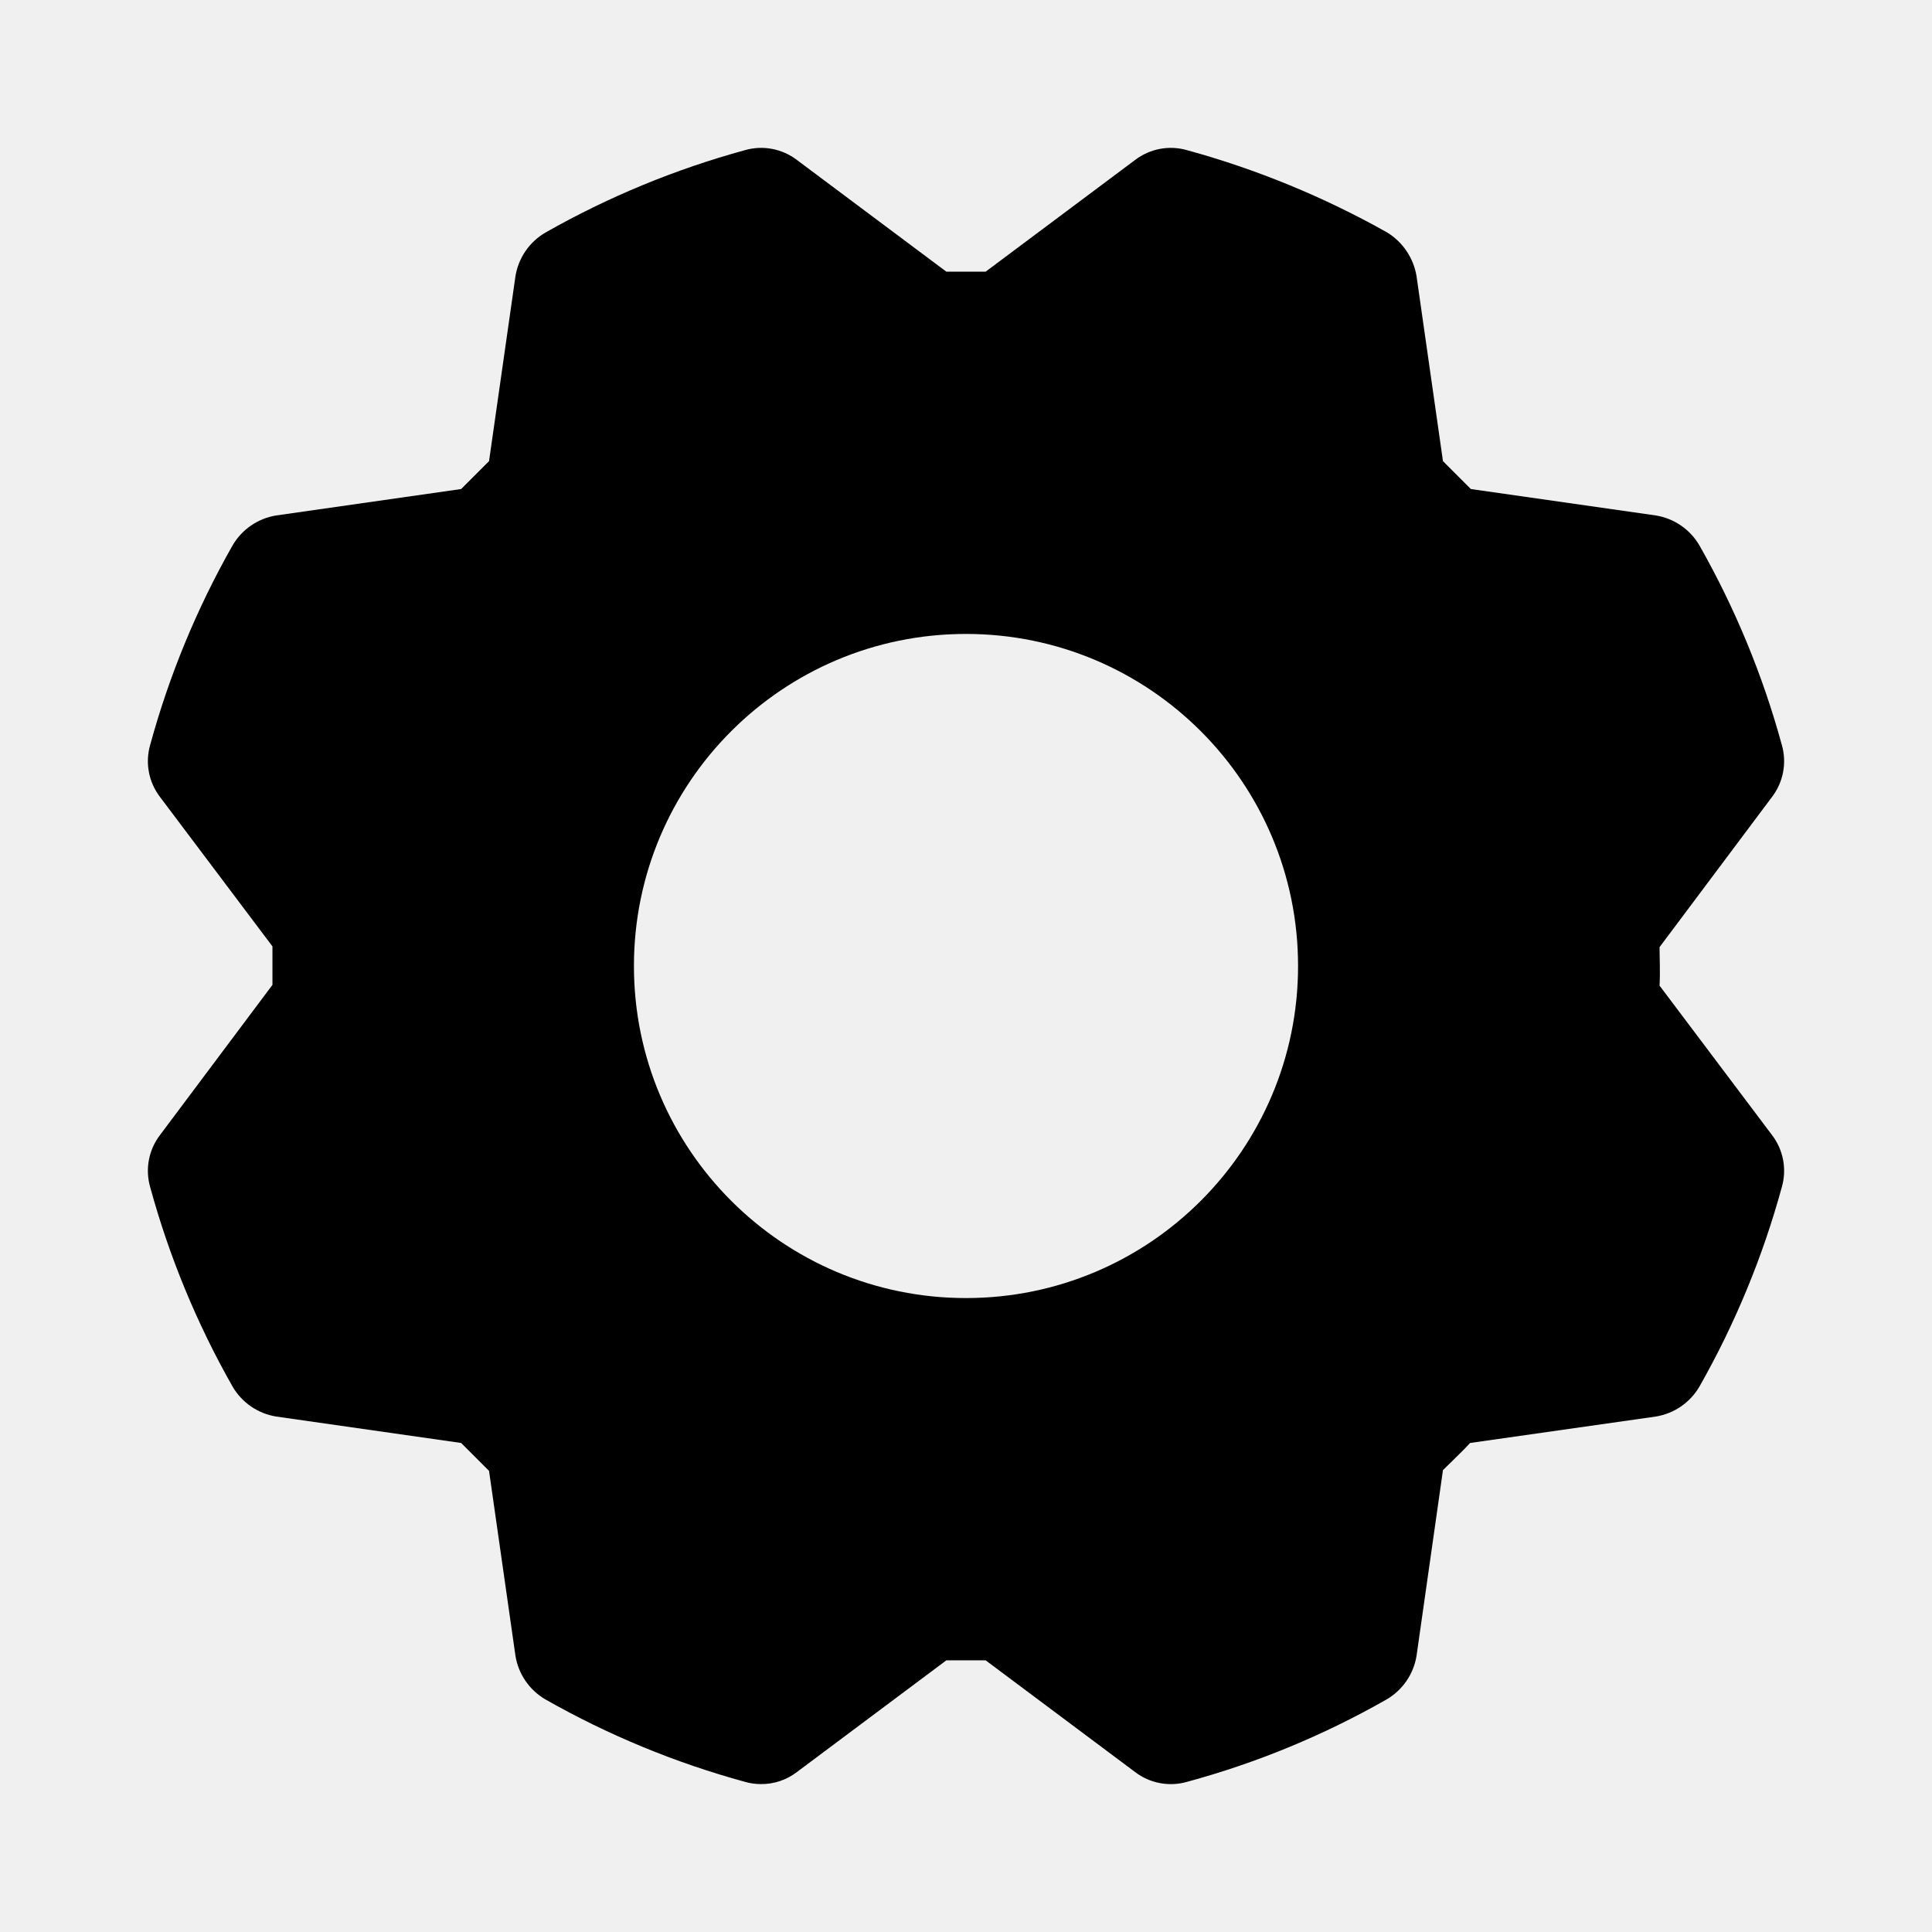
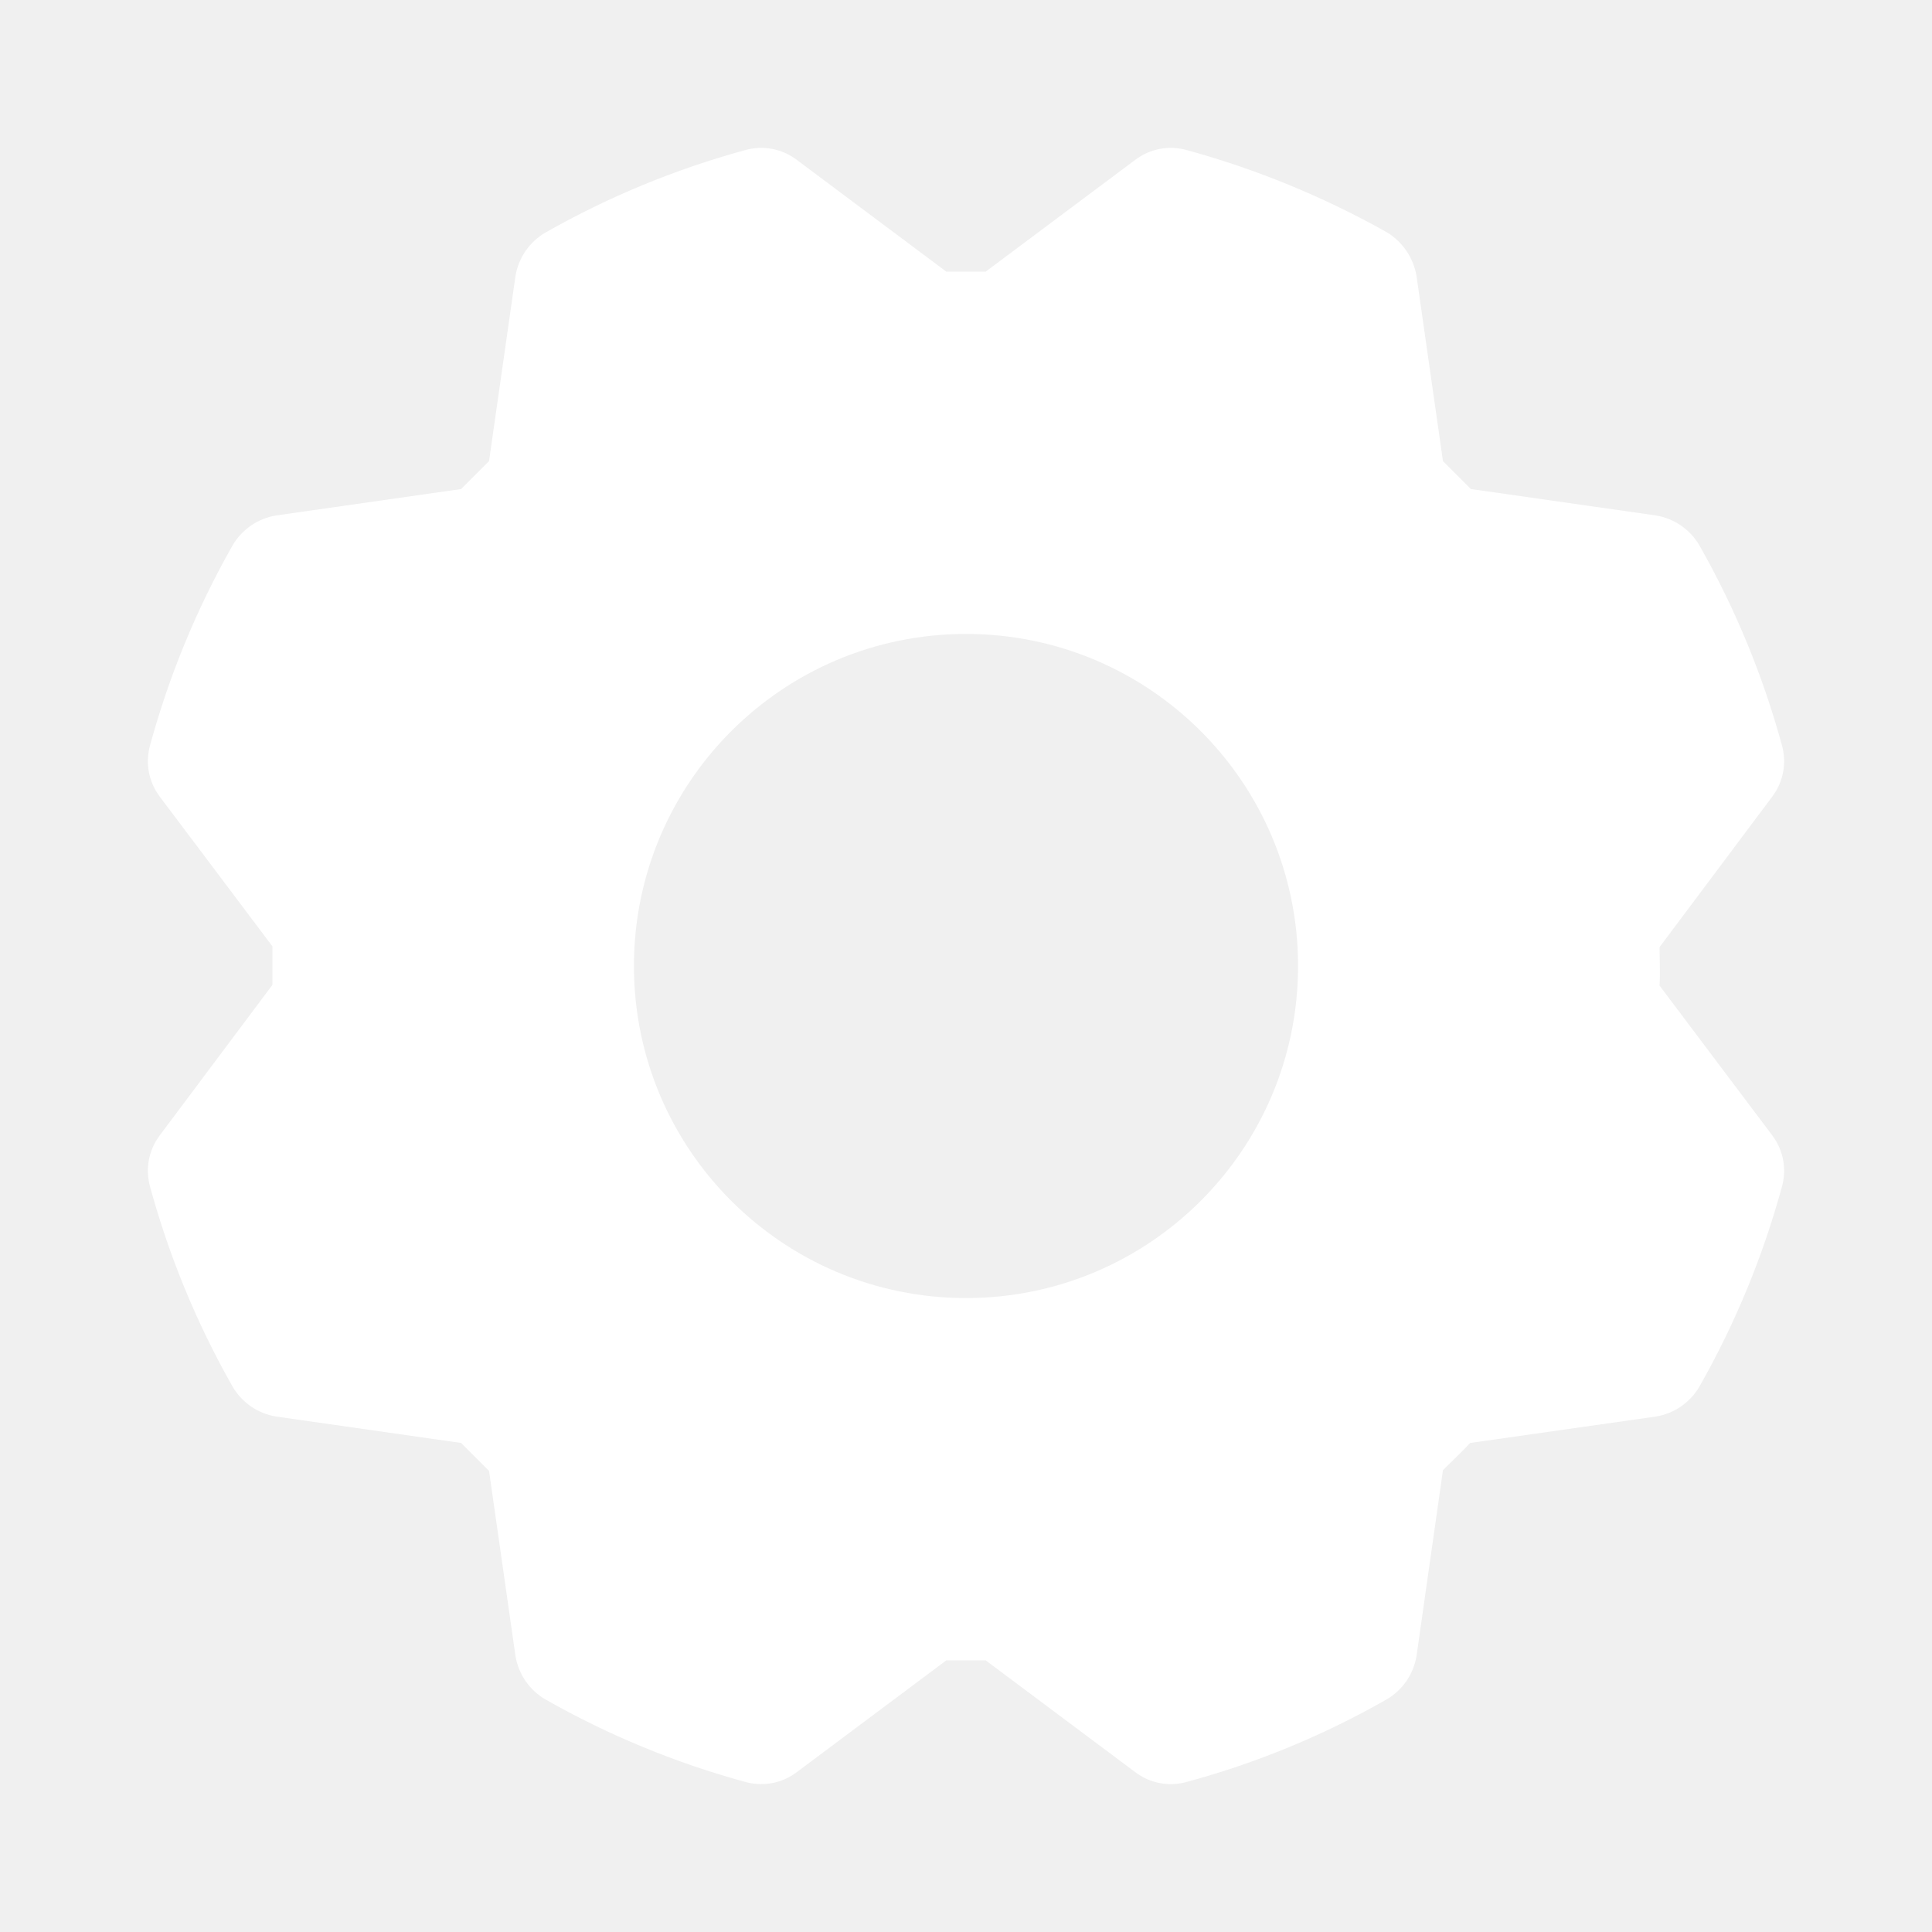
- <svg xmlns="http://www.w3.org/2000/svg" width="192" height="192" fill="#000000" viewBox="0 0 256 256">
+ <svg xmlns="http://www.w3.org/2000/svg" width="192" height="192" fill="white" viewBox="0 0 256 256">
  <rect width="256" height="256" fill="none" />
  <path d="M234.8,150.4l-14.9-19.8c.1-1.8,0-3.7,0-5.1l14.9-19.9a7.8,7.8,0,0,0,1.3-6.9,114.8,114.8,0,0,0-10.9-26.4,8.2,8.2,0,0,0-5.8-4l-24.5-3.5-3.7-3.7-3.5-24.5a8.4,8.4,0,0,0-3.9-5.8,117.5,117.5,0,0,0-26.5-10.9,7.8,7.8,0,0,0-6.9,1.3L130.6,36h-5.2L105.6,21.2a7.8,7.8,0,0,0-6.9-1.3A114.8,114.8,0,0,0,72.3,30.8a8.2,8.2,0,0,0-4,5.8L64.8,61.1l-3.7,3.7L36.6,68.3a8.2,8.2,0,0,0-5.8,4A114.8,114.8,0,0,0,19.9,98.7a7.8,7.8,0,0,0,1.3,6.9l14.9,19.8v5.1L21.2,150.4a7.8,7.8,0,0,0-1.3,6.9,114.8,114.8,0,0,0,10.9,26.4,8.2,8.2,0,0,0,5.8,4l24.5,3.5,3.7,3.7,3.5,24.5a8.2,8.2,0,0,0,4,5.8,114.8,114.8,0,0,0,26.4,10.9,7.6,7.6,0,0,0,2.1.3,7.7,7.7,0,0,0,4.8-1.6L125.4,220h5.2l19.8,14.8a7.8,7.8,0,0,0,6.9,1.3,113,113,0,0,0,26.4-10.9,8.2,8.2,0,0,0,4-5.8l3.5-24.6c1.2-1.2,2.6-2.5,3.6-3.6l24.6-3.5a8.2,8.2,0,0,0,5.8-4,114.8,114.8,0,0,0,10.9-26.4A7.8,7.8,0,0,0,234.8,150.4ZM128,172a44,44,0,1,1,44-44A44,44,0,0,1,128,172Z" />
</svg>
